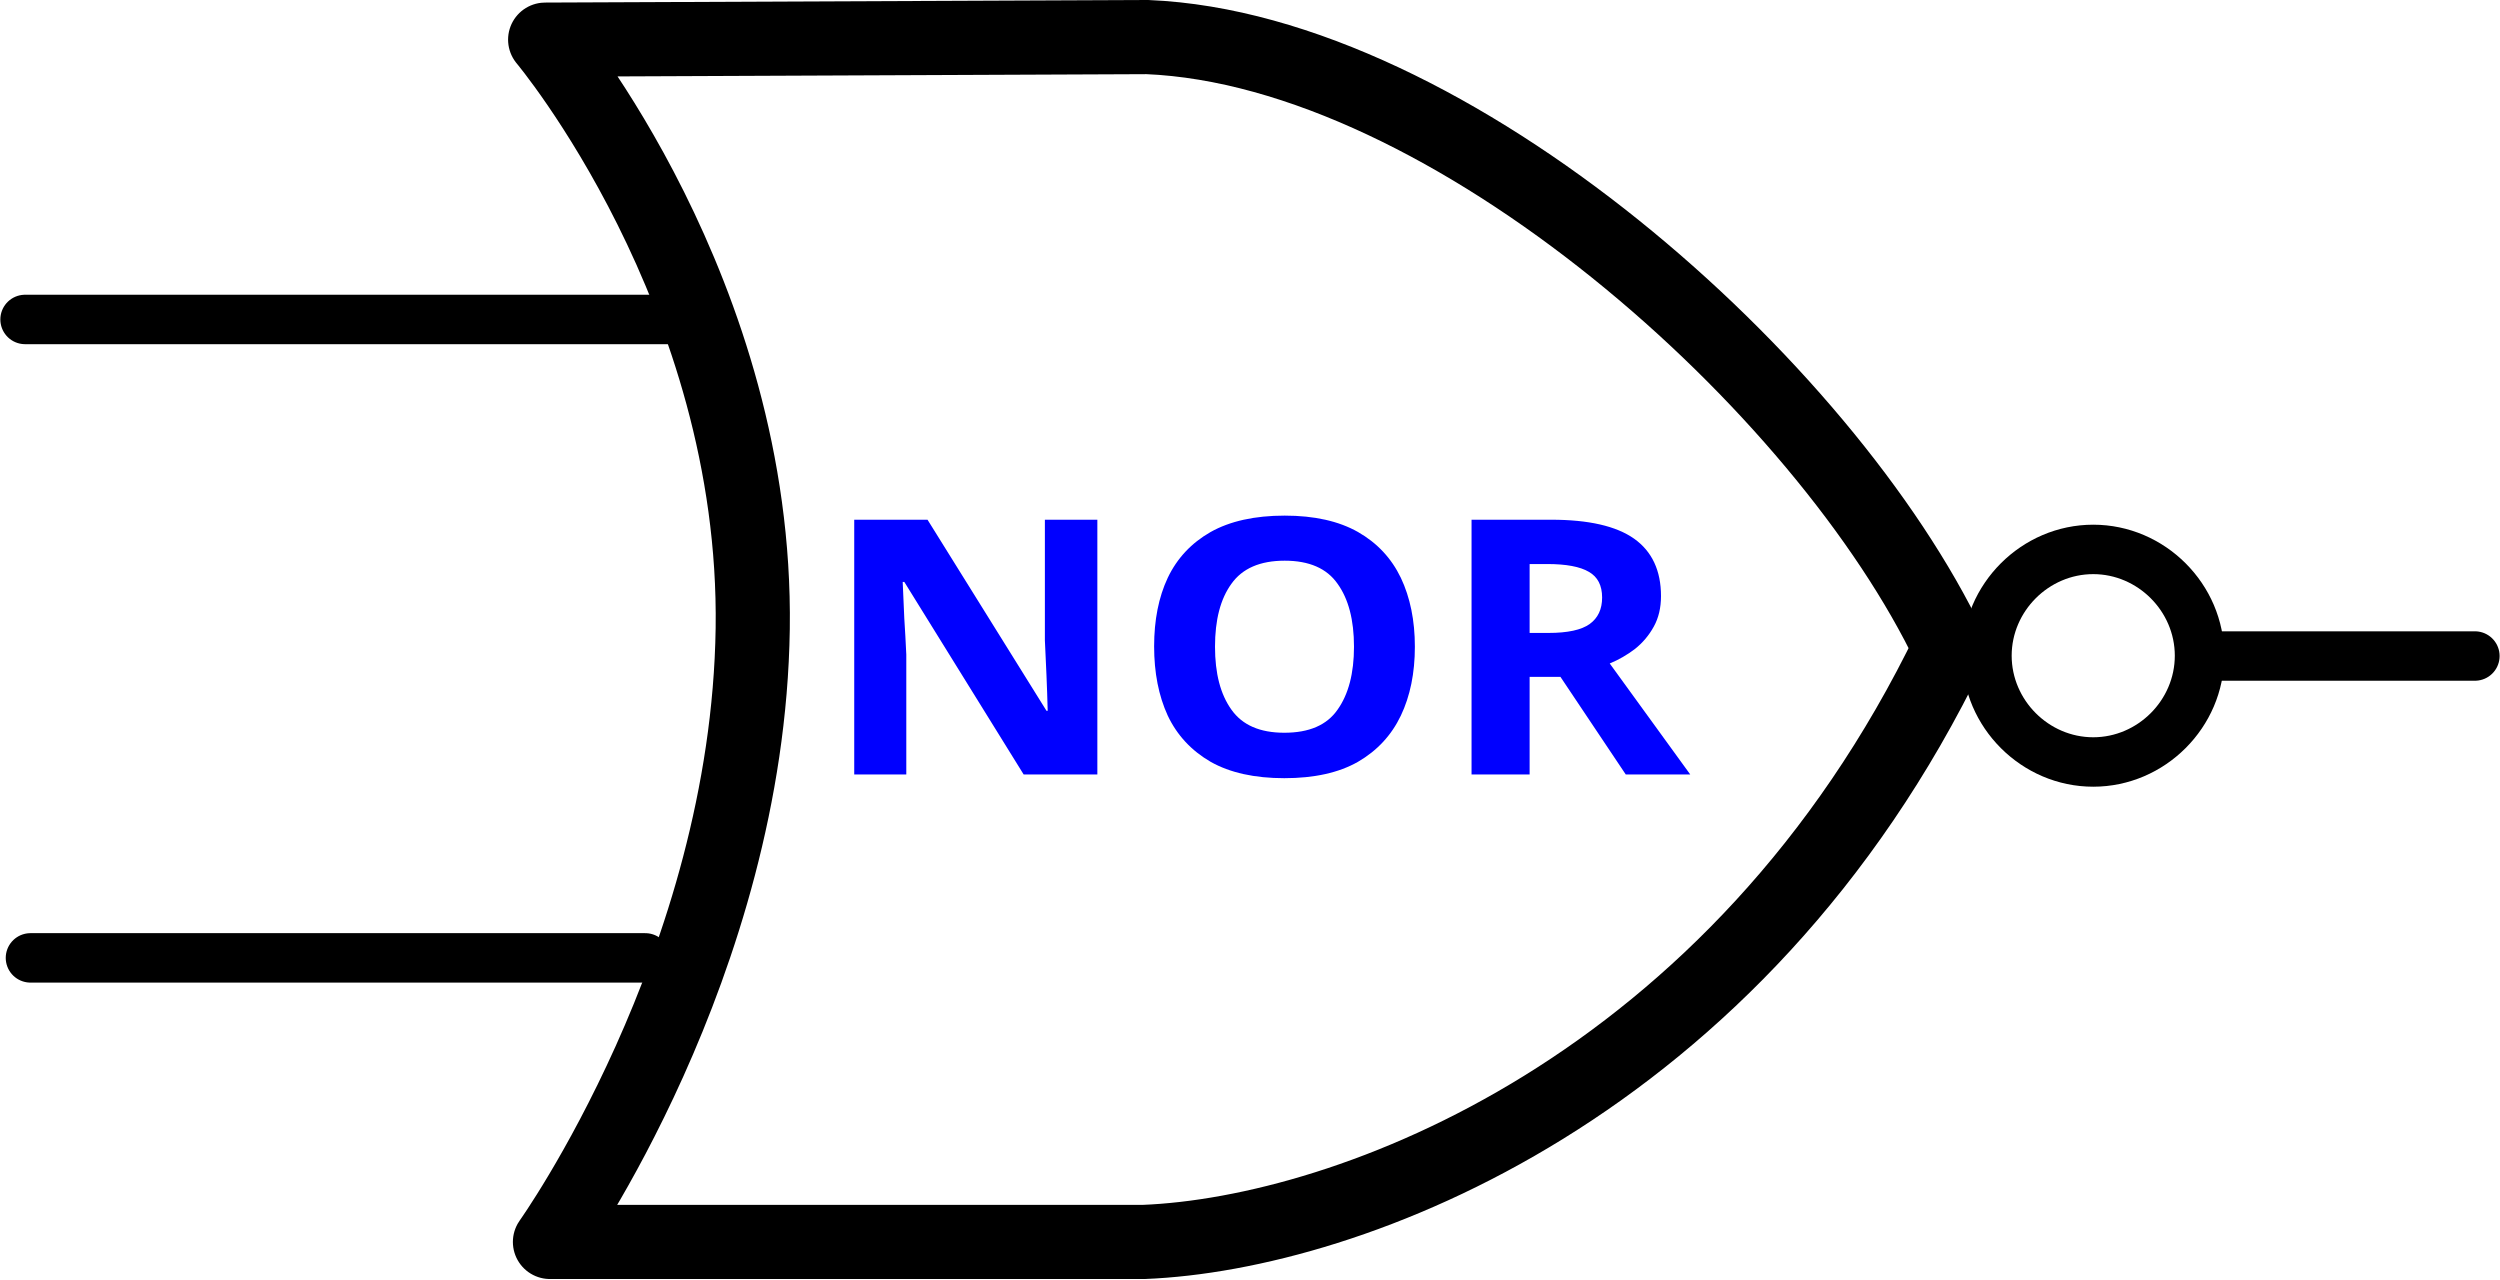
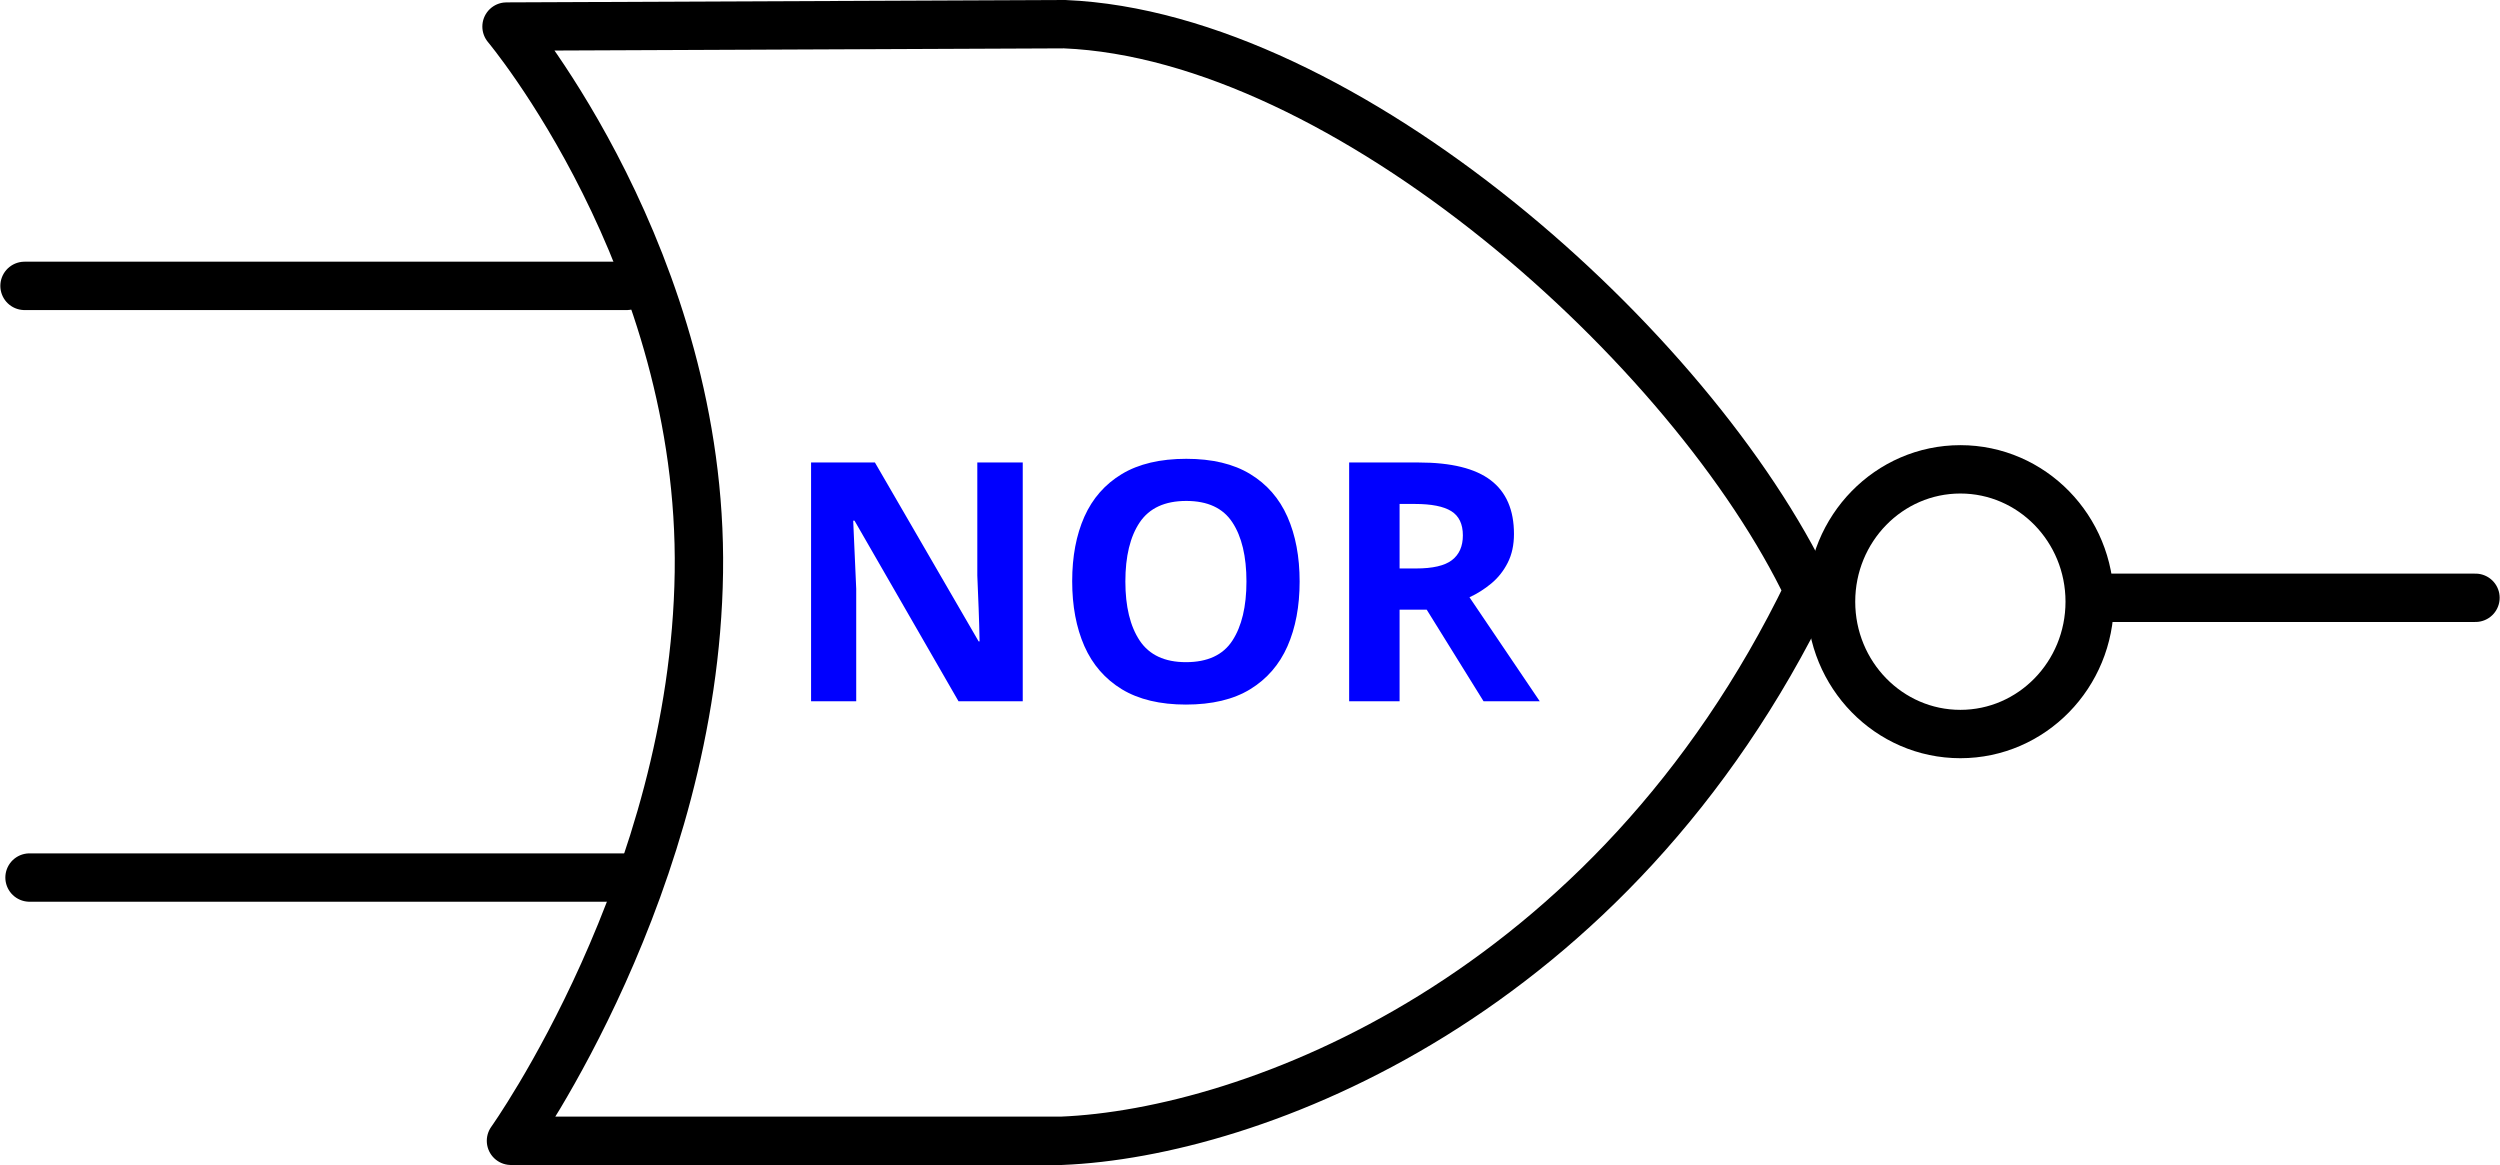
- <svg xmlns="http://www.w3.org/2000/svg" height="51.744" width="101.14" version="1">
-   <path stroke-linejoin="round" d="m46.271,50.244-24.022,0s8.007-11.225,8.203-24.813c0.196-13.587-8.397-23.827-8.397-23.827l24.361-0.104c12.256,0.514,27.417,14.102,32.47,24.72-8.603,17.813-24.319,23.694-32.615,24.024z" stroke="#000" stroke-linecap="round" stroke-width="3" fill="none" />
-   <path d="m1.014,12.924,26.284,0m-26.066,25.828,24.874,0m63.287-12.212,10.731,0" stroke="#000" stroke-linecap="round" stroke-width="2" fill="none" />
-   <text style="letter-spacing:0px;word-spacing:0px;" font-family="sans-serif" transform="scale(1.037045,0.964278)" xml:space="preserve" font-size="14.968px" line-height="125%" y="32.493" x="31.98" font-weight="normal" font-style="normal" fill="#0000ff">
-     <tspan font-family="sans-serif" font-stretch="normal" font-variant="normal" y="32.493" x="31.98" font-weight="bold" font-style="normal">NOR</tspan>
+ <svg xmlns="http://www.w3.org/2000/svg" height="192.718" width="413.564" version="1" id="svg2">
+   <defs id="defs16" />
+   <path d="m 175.56,188.718 -91.033,0 c 0,0 30.344,-42.538 31.085,-94.03 C 116.356,43.199 83.792,4.394 83.792,4.394 L 176.109,4 c 46.445,1.948 103.898,53.44 123.047,93.678 -32.602,67.503 -92.158,89.79 -123.596,91.04 z" id="path6" style="fill:none;stroke:#000000;stroke-width:8;stroke-linecap:round;stroke-linejoin:round;stroke-miterlimit:4;stroke-dasharray:none" />
+   <path d="m 4.057,47.292 99.605,0 m -98.779,97.877 100.981,0 m 240.9,-46.278 62.743,0" id="path8" style="fill:none;stroke:#000000;stroke-width:8;stroke-linecap:round;stroke-miterlimit:4;stroke-dasharray:none" />
+   <text style="font-style:normal;font-weight:normal;font-size:55.321px;line-height:125%;font-family:sans-serif;letter-spacing:0px;word-spacing:0px;fill:#0000ff" font-weight="normal" xml:space="preserve" font-size="17.5px" font-style="normal" y="116.005" x="129.188" line-height="125%" id="text10">
+     <tspan font-weight="bold" font-style="normal" font-stretch="normal" font-variant="normal" y="116.005" x="129.188" id="tspan12" style="font-style:normal;font-variant:normal;font-weight:bold;font-stretch:normal;font-family:sans-serif">NOR</tspan>
  </text>
-   <path d="m84.684,31.827c-2.9,0-5.3-2.4-5.3-5.3s2.4-5.3,5.3-5.3,5.3,2.4,5.3,5.3-2.4,5.3-5.3,5.3zm0-8.6c-1.8,0-3.3,1.5-3.3,3.3s1.5,3.3,3.3,3.3,3.3-1.5,3.3-3.3-1.5-3.3-3.3-3.3z" />
+   <ellipse cx="324.295" cy="99.534" id="circle6" style="fill:none;stroke:#000000;stroke-width:8;stroke-linecap:round;stroke-linejoin:round;stroke-miterlimit:4;stroke-dasharray:none" rx="21.393" ry="21.893" />
</svg>
